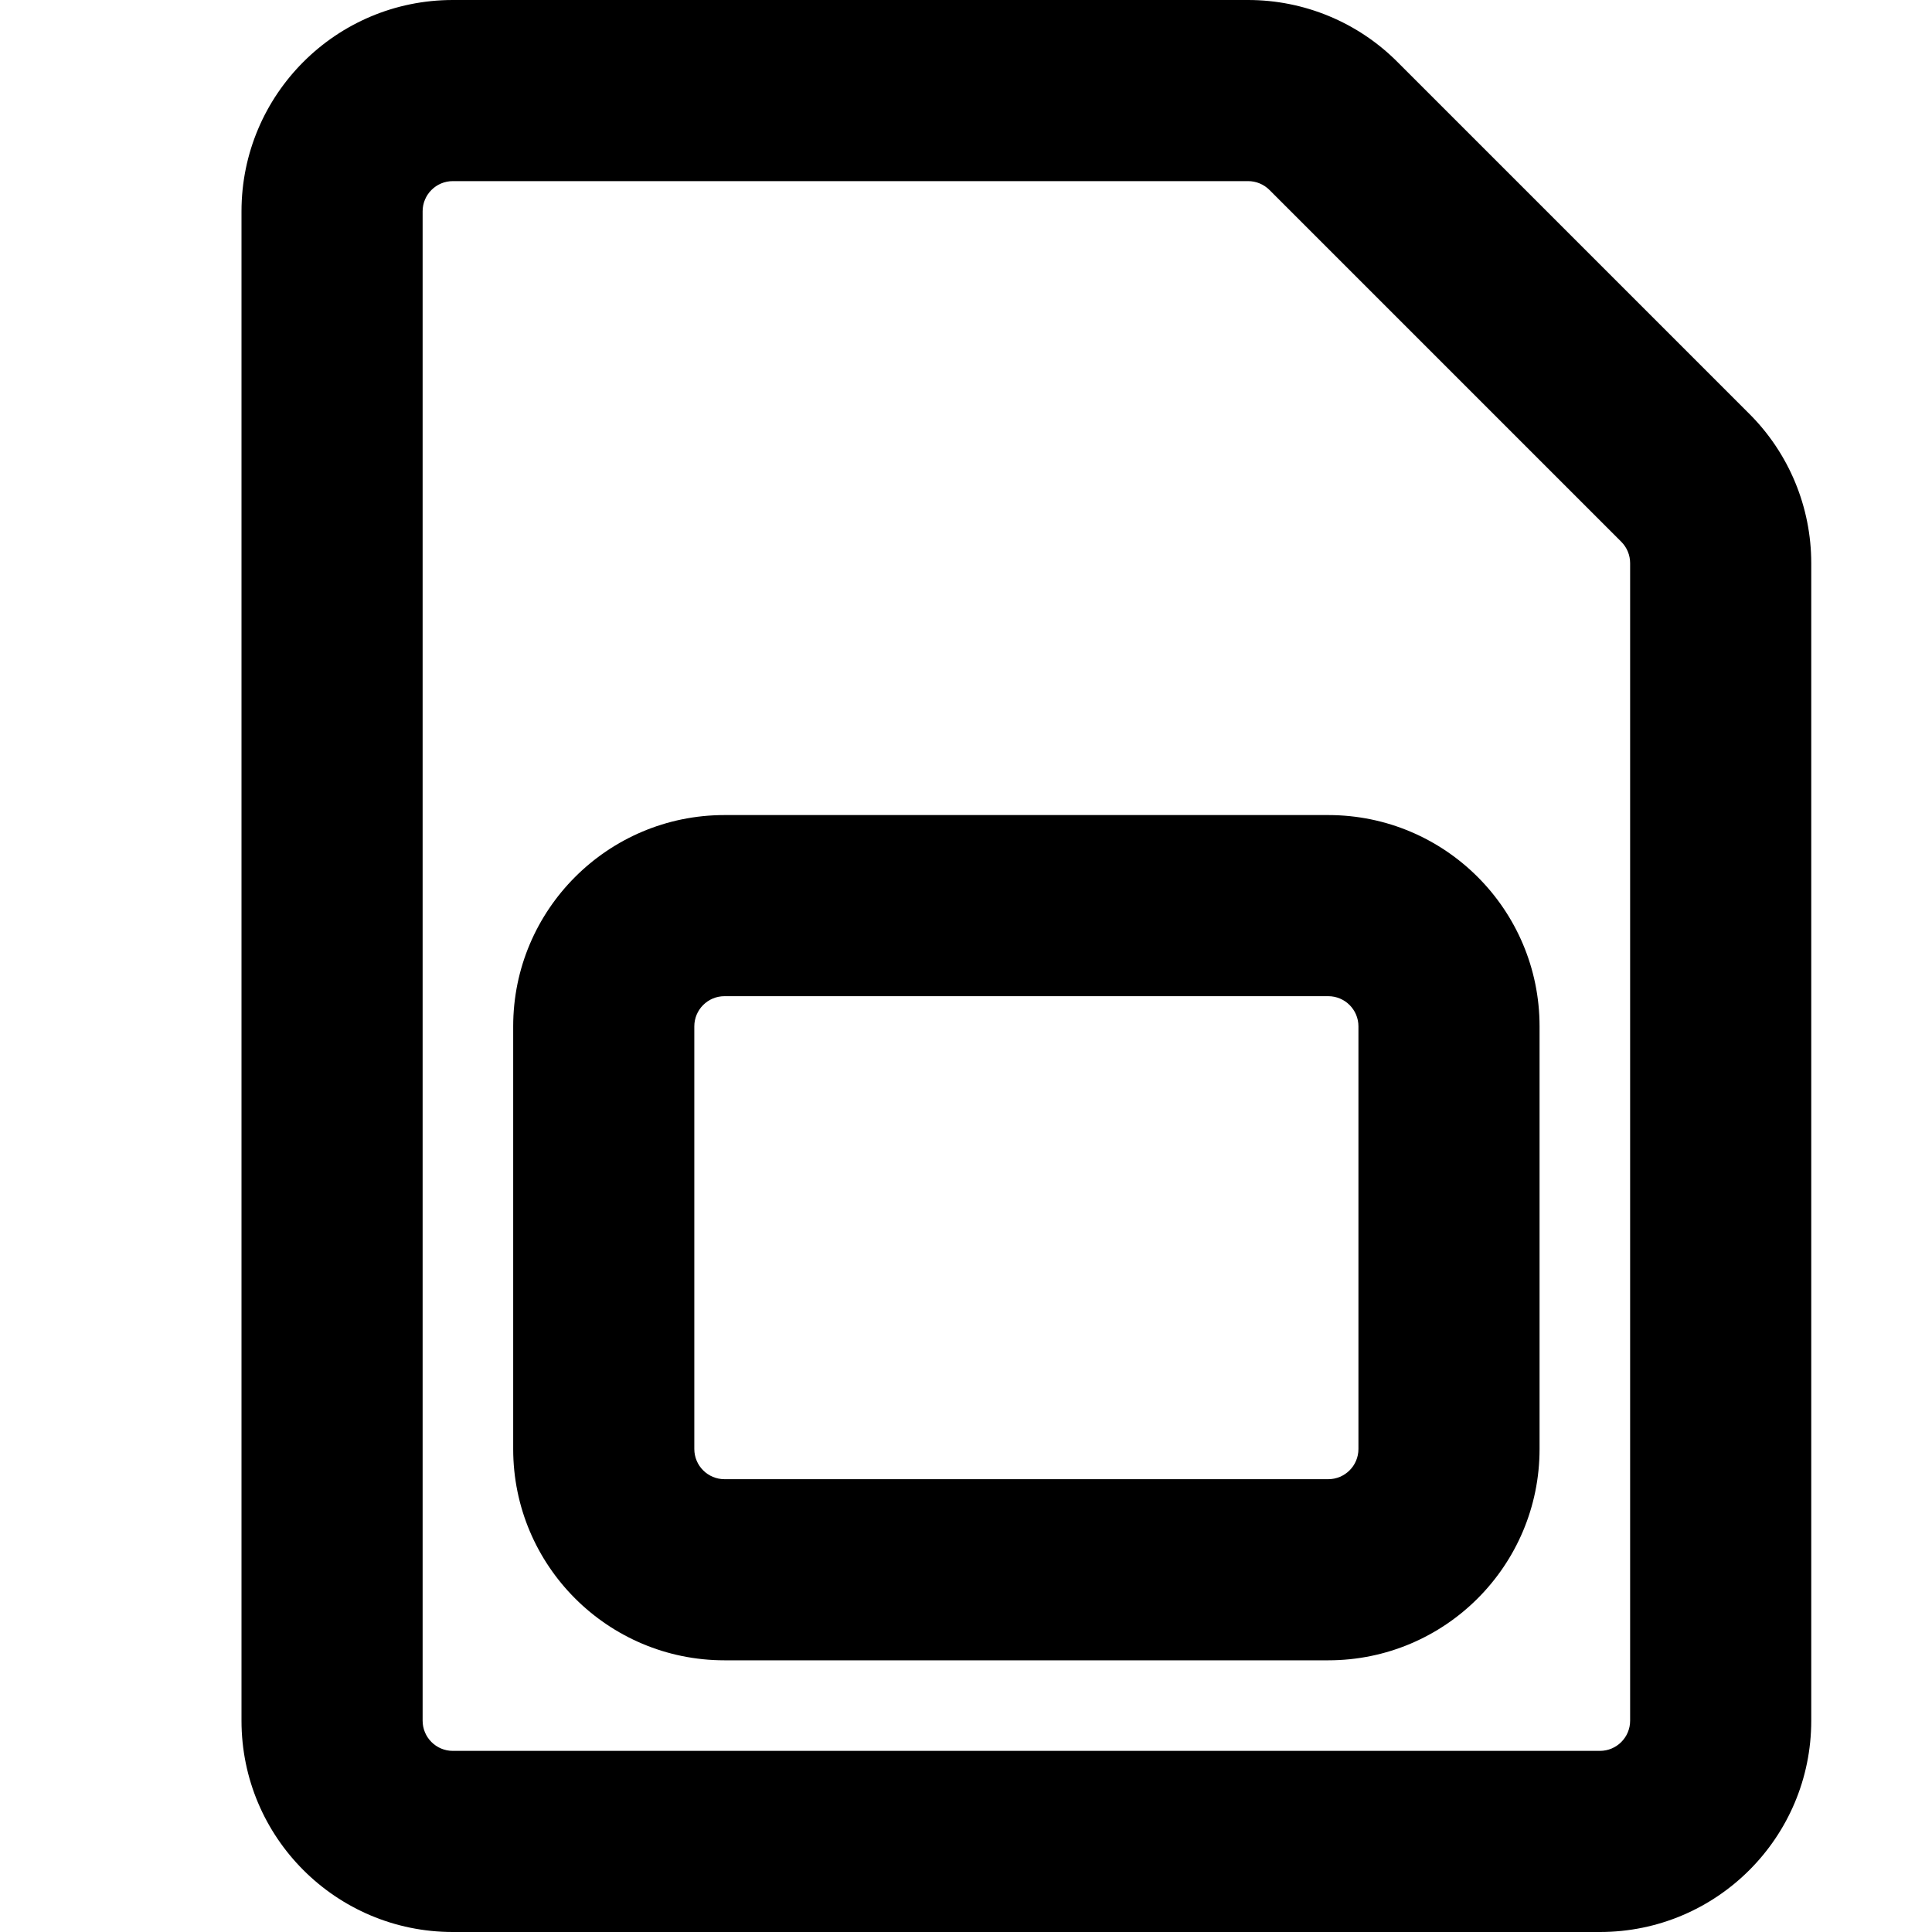
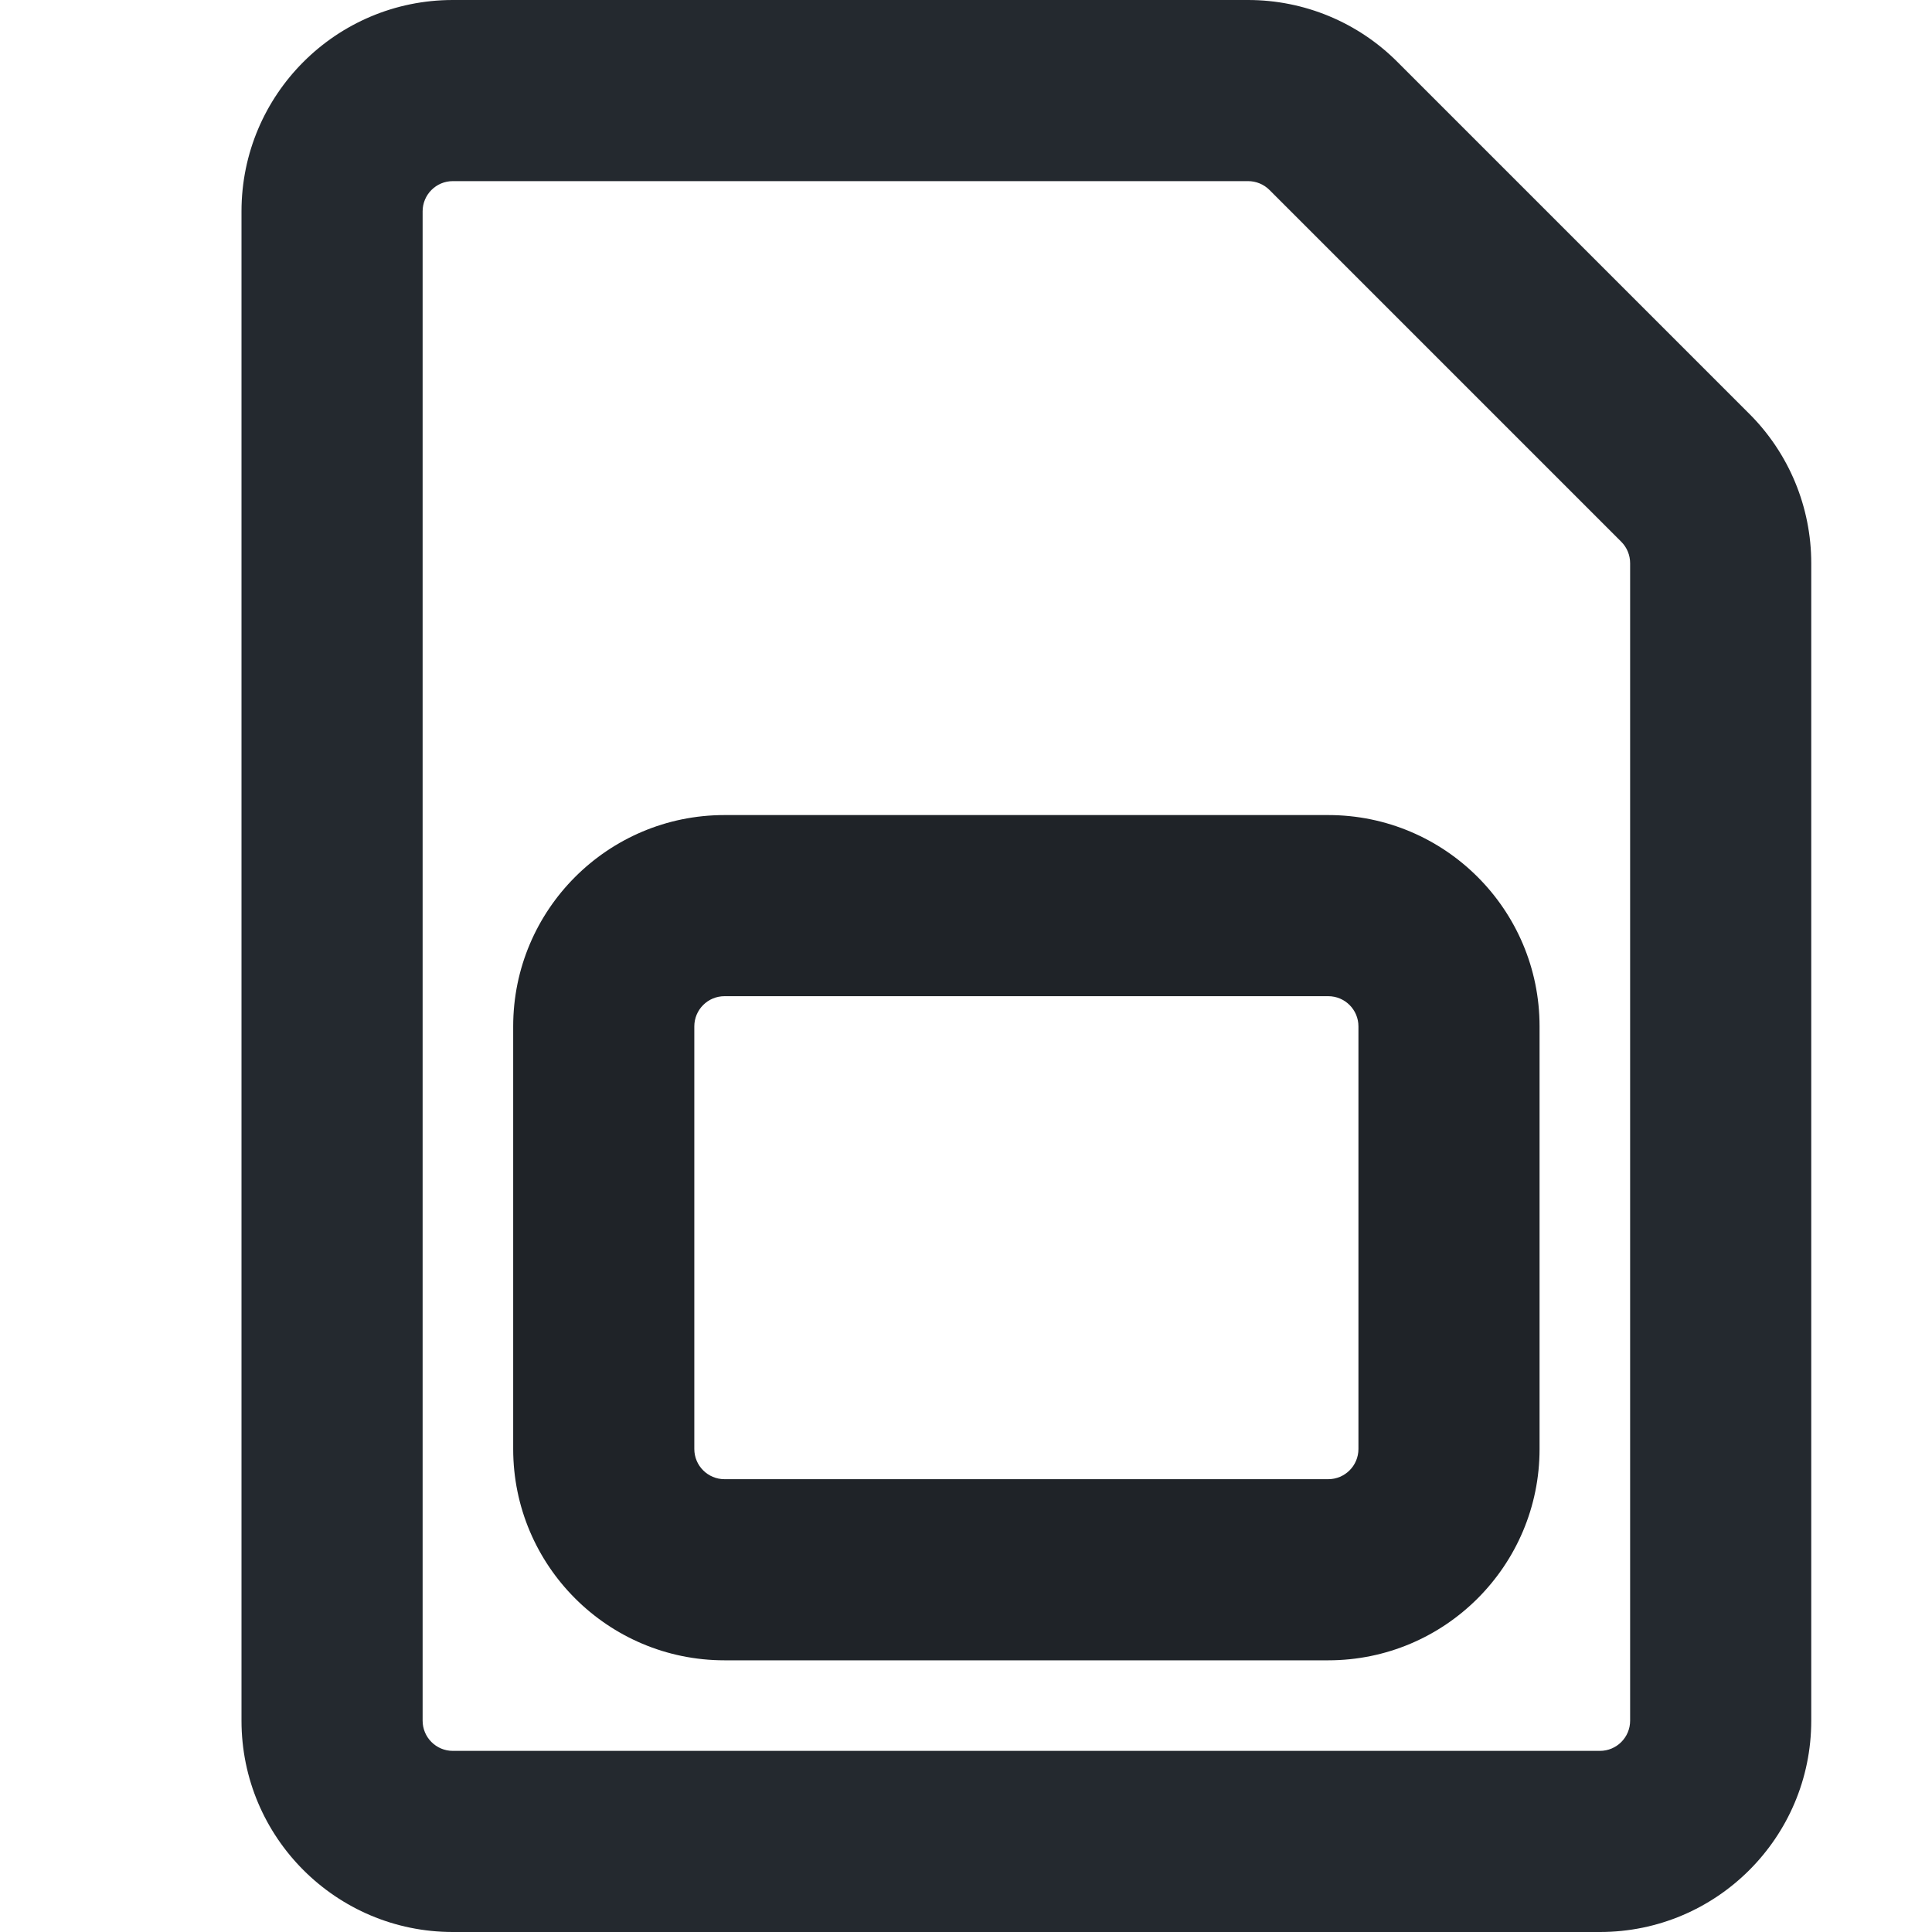
- <svg xmlns="http://www.w3.org/2000/svg" width="16" height="16" viewBox="0 0 16 16">
-   <path d="M2 1.75C2 .784 2.783 0 3.75 0h6.586c.464 0 .909.184 1.237.513l2.914 2.914c.329.328.513.773.513 1.237v9.586A1.75 1.75 0 0 1 13.25 16h-9.5A1.75 1.75 0 0 1 2 14.25Zm1.75-.25a.25.25 0 0 0-.25.25v12.5c0 .138.112.25.25.25h9.5a.25.25 0 0 0 .25-.25V4.664a.25.25 0 0 0-.073-.177l-2.914-2.914a.25.25 0 0 0-.177-.073Z" />
-   <path d="M4.25 8.5c0-.966.784-1.75 1.75-1.75h5c.967 0 1.75.784 1.75 1.75V12A1.75 1.75 0 0 1 11 13.75H6A1.75 1.75 0 0 1 4.25 12ZM6 8.25a.25.25 0 0 0-.25.25V12c0 .138.112.25.25.25h5a.25.25 0 0 0 .25-.25V8.5a.25.25 0 0 0-.25-.25Z" />
+ <svg xmlns="http://www.w3.org/2000/svg" width="16" height="16" viewBox="0 0 16 16" fill="none">
+   <path fill-rule="evenodd" clip-rule="evenodd" d="M3.75 1.5C3.612 1.5 3.5 1.612 3.5 1.75V14.25C3.5 14.388 3.612 14.5 3.75 14.5H13.25C13.388 14.5 13.5 14.388 13.5 14.25V4.664C13.5 4.598 13.474 4.534 13.427 4.487L10.513 1.573C10.466 1.526 10.402 1.5 10.336 1.5H3.75ZM2 1.75C2 0.784 2.784 0 3.75 0H10.336C10.8 0 11.245 0.184 11.573 0.513L14.487 3.427C14.816 3.755 15 4.2 15 4.664V14.25C15 15.216 14.216 16 13.25 16H3.75C2.784 16 2 15.216 2 14.25V1.75Z" fill="#24292F" />
+   <path fill-rule="evenodd" clip-rule="evenodd" d="M4.25 8.5C4.25 7.534 5.034 6.75 6 6.75H11C11.966 6.75 12.75 7.534 12.75 8.5V12C12.75 12.966 11.966 13.75 11 13.75H6C5.034 13.75 4.25 12.966 4.25 12V8.5ZM6 8.25C5.862 8.25 5.75 8.362 5.75 8.5V12C5.75 12.138 5.862 12.25 6 12.25H11C11.138 12.25 11.25 12.138 11.25 12V8.5C11.25 8.362 11.138 8.25 11 8.25H6Z" fill="#1F2328" />
</svg>
